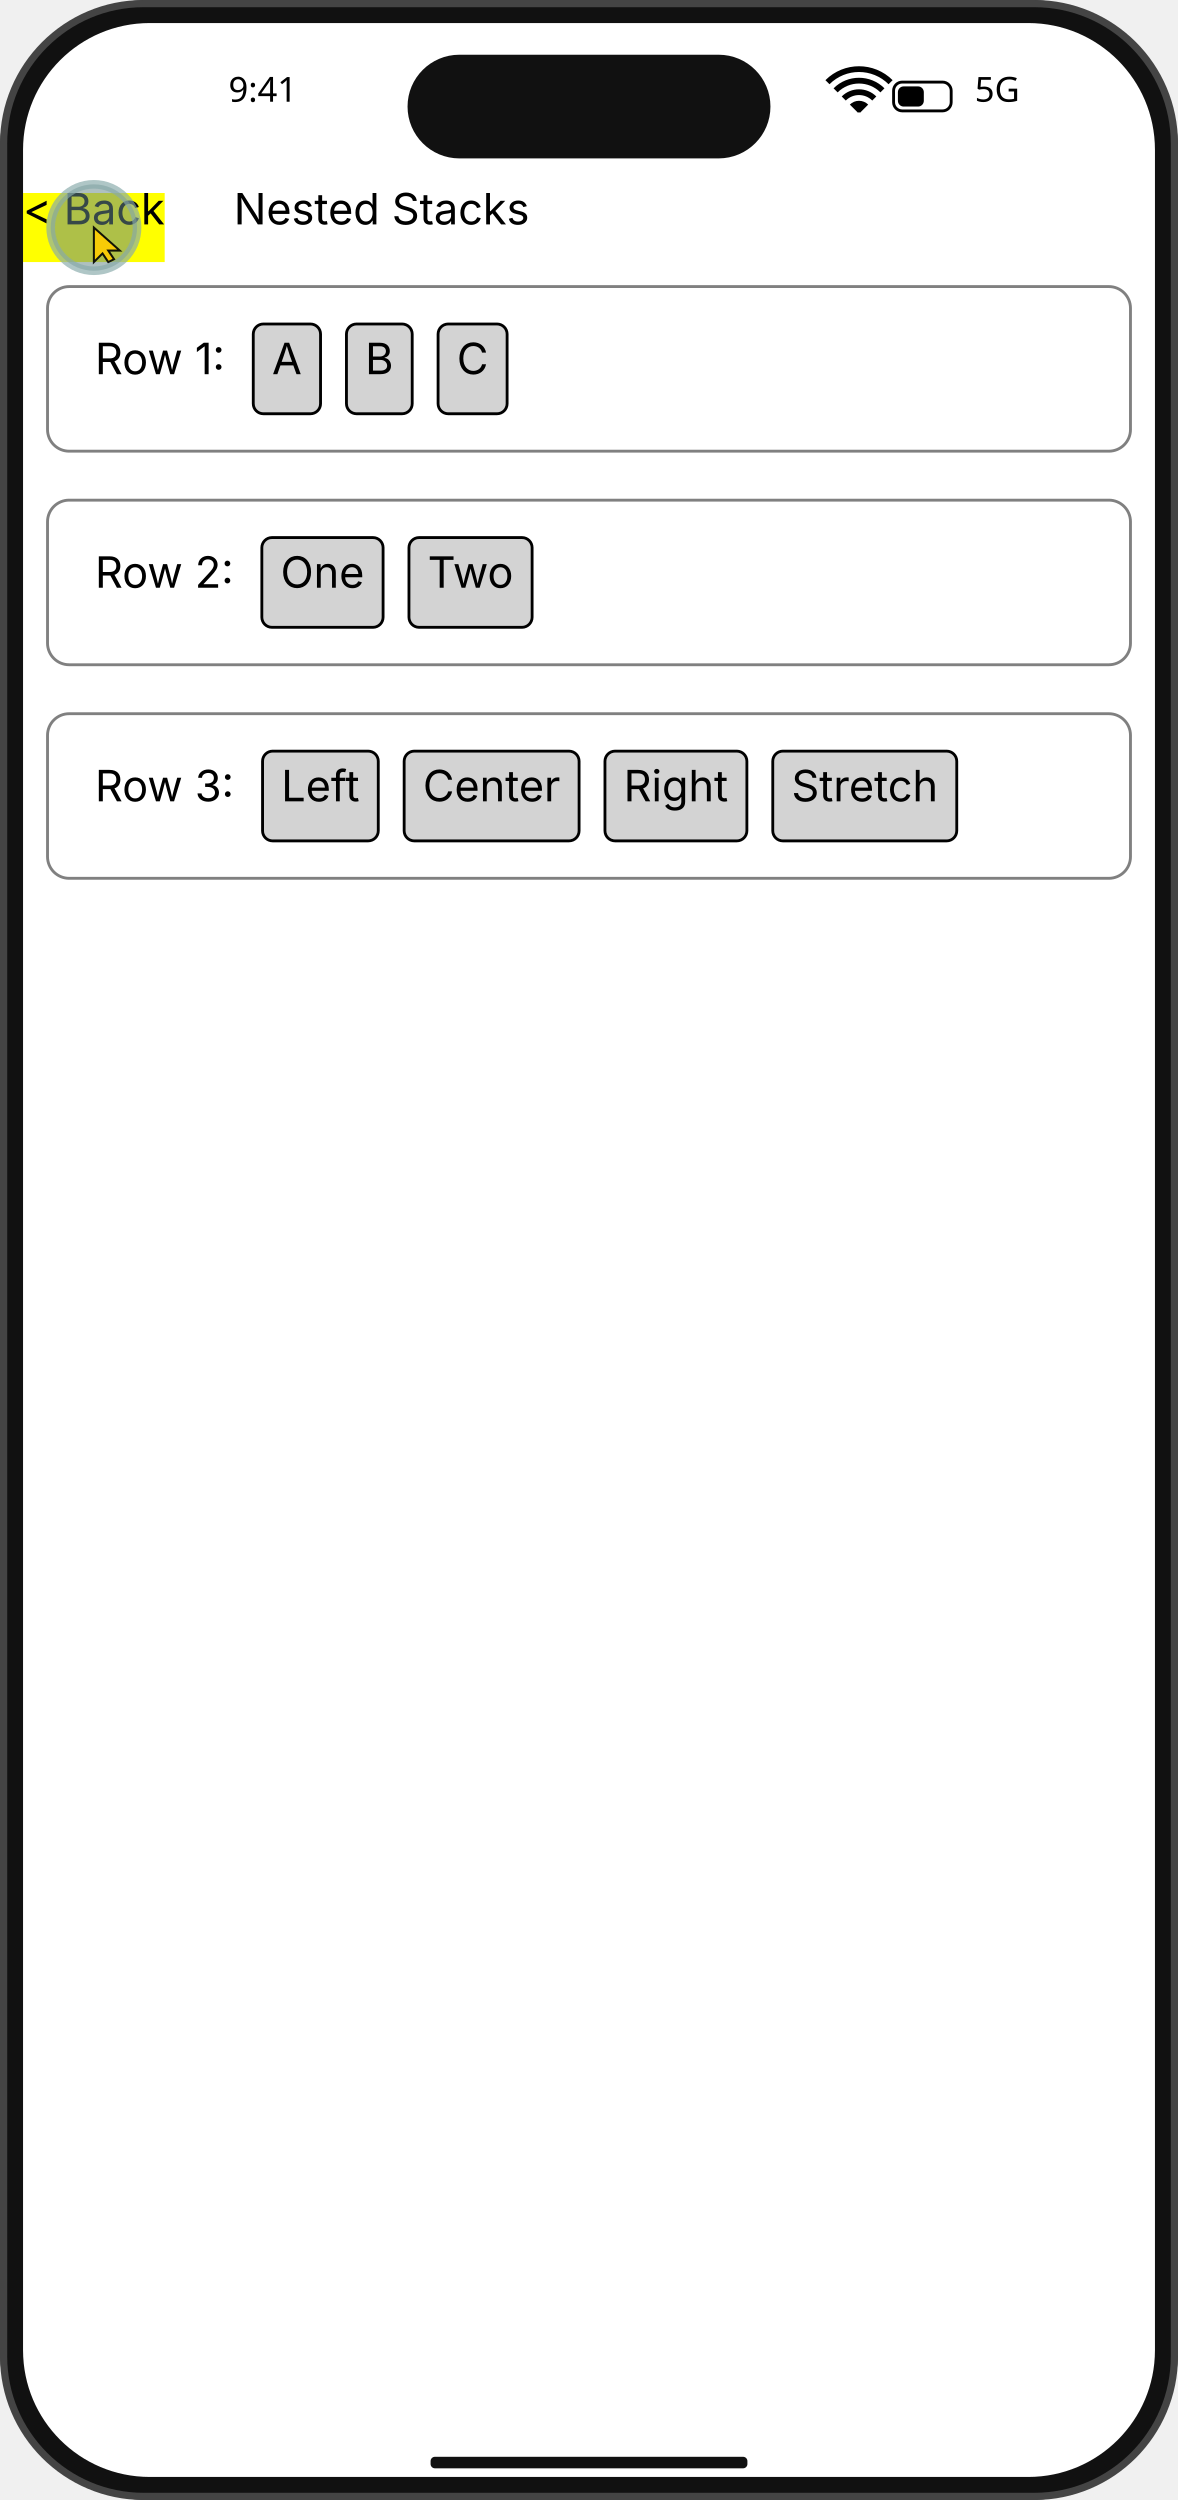
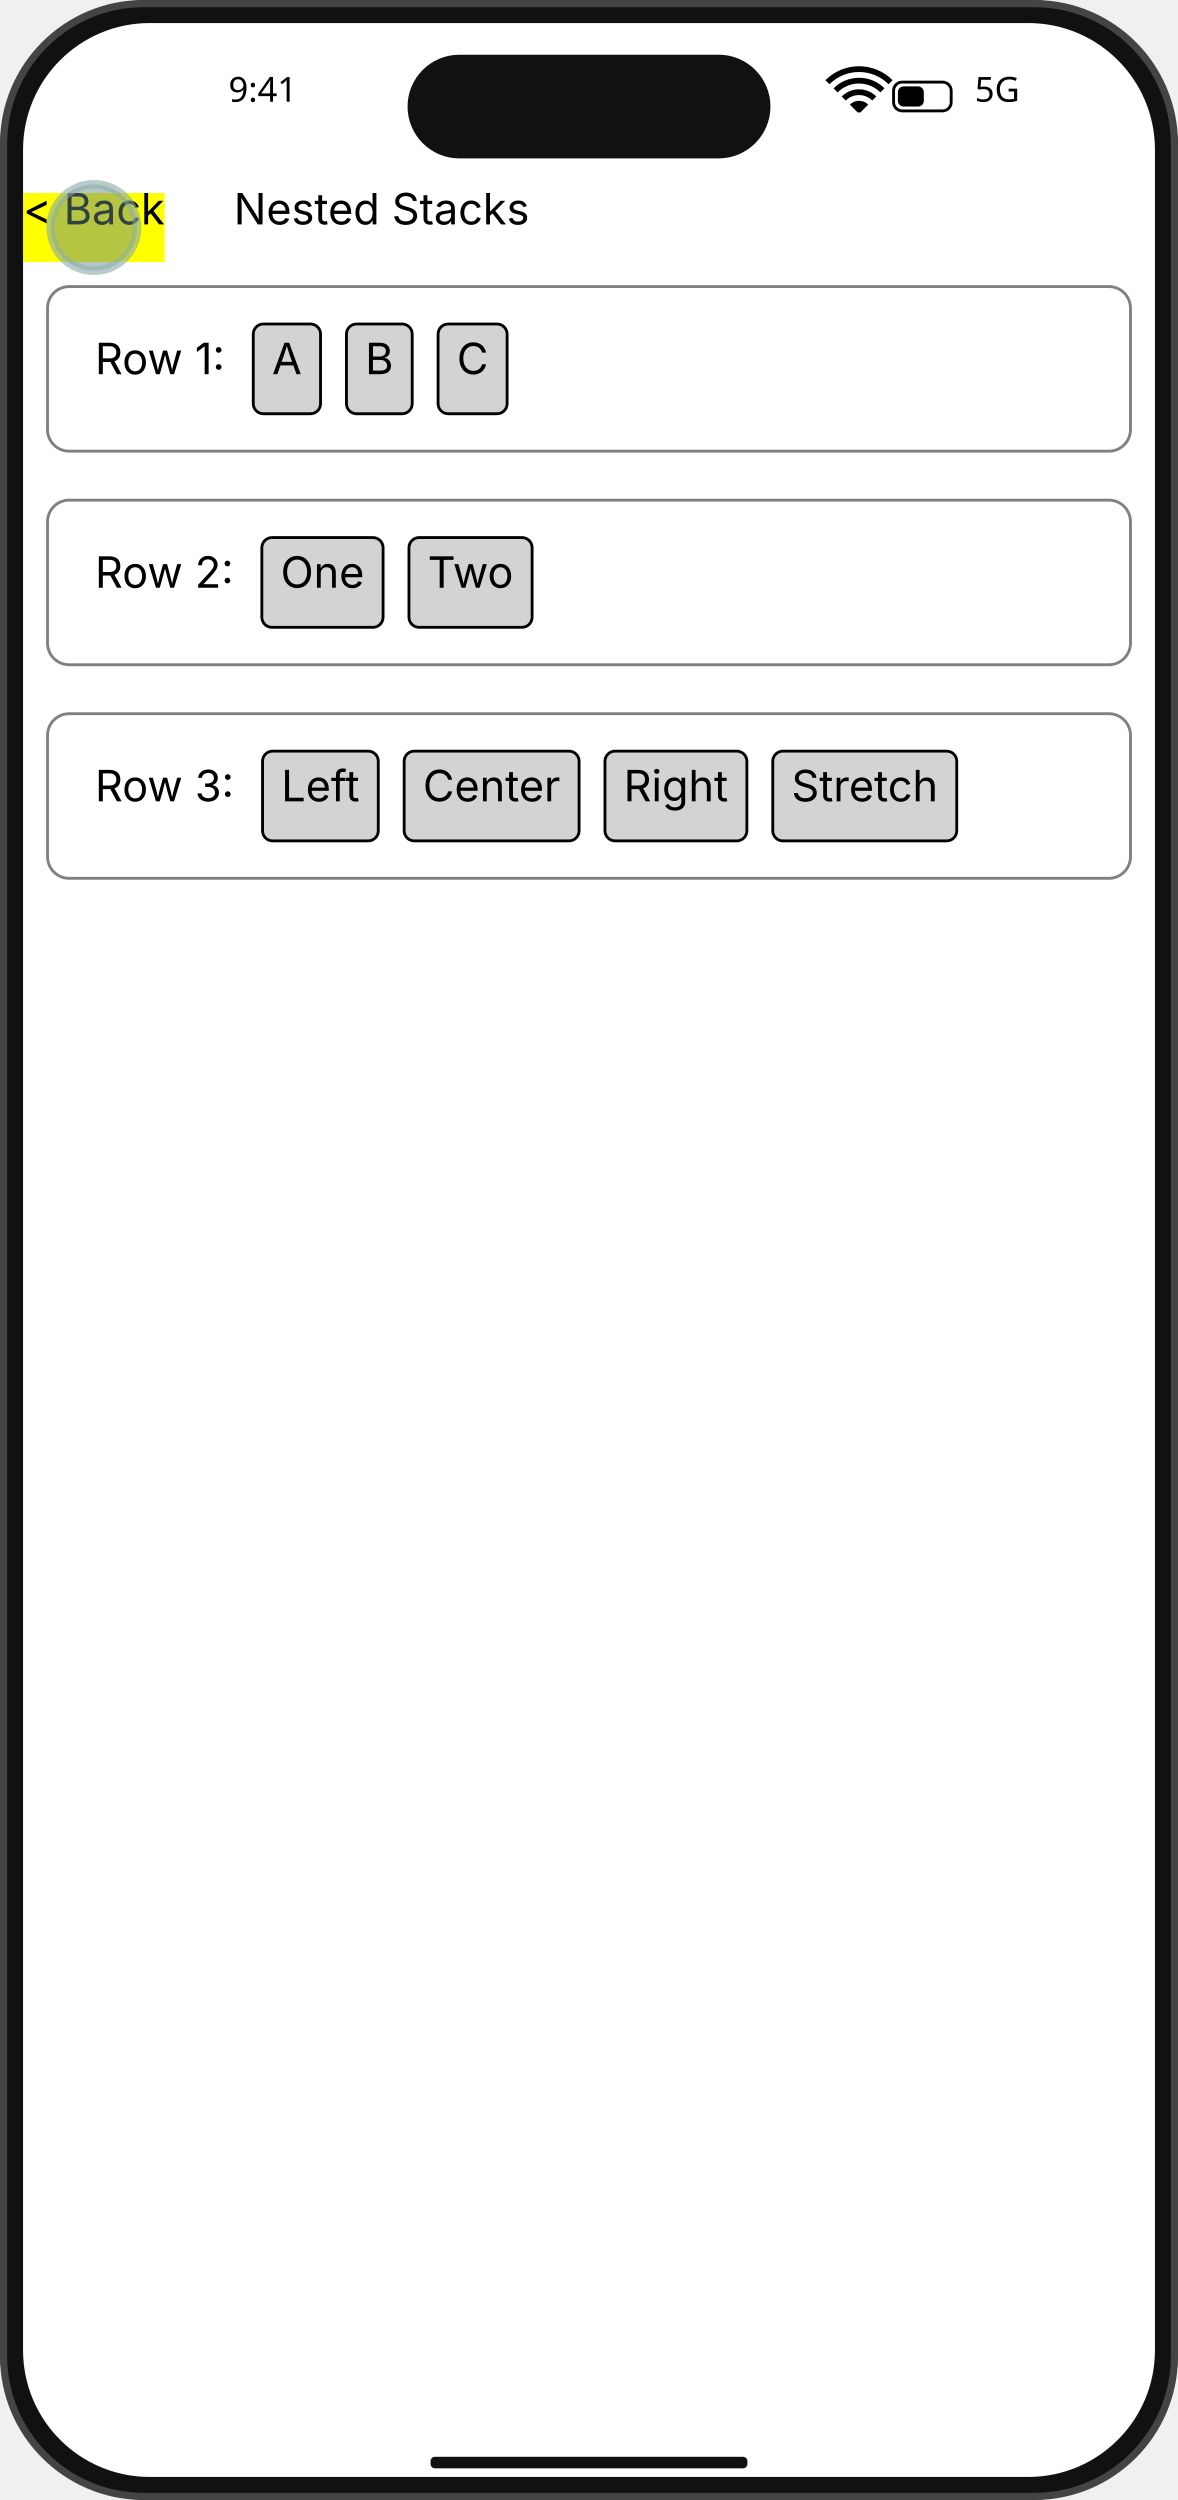
<svg xmlns="http://www.w3.org/2000/svg" width="409" height="868" viewBox="0 0 409 868">
  <defs>
    <clipPath id="clip0">
      <path d="M 52 8 H 357 A 44 44 0 0 1 401 52 V 816 A 44 44 0 0 1 357 860 H 52 A 44 44 0 0 1 8 816 V 52 A 44 44 0 0 1 52 8 Z " clip-rule="nonzero" />
    </clipPath>
  </defs>
  <g clip-path="url(#clip0)">
    <g transform="translate(8,8)">
      <rect x="0" y="0" width="393" height="852" fill="#FFFFFF" />
      <path d="M 16 92 H 377 A 7 7 0 0 1 384 99 V 141.15 A 7 7 0 0 1 377 148.15 H 16 A 7 7 0 0 1 9 141.15 V 99 A 7 7 0 0 1 16 92 Z " fill="#FFFFFF" fill-rule="nonzero" />
      <text x="25" y="111" fill="#000000" text-anchor="start" dominant-baseline="text-before-edge" font-size="15" font-family="Inter" font-weight="Xui.Core.Canvas.FontWeight" xml:space="preserve">Row 1:</text>
      <path d="M 83.44 105 H 99.79 A 3 3 0 0 1 102.79 108 V 132.15 A 3 3 0 0 1 99.79 135.15 H 83.44 A 3 3 0 0 1 80.44 132.15 V 108 A 3 3 0 0 1 83.44 105 Z " fill="#D3D3D3" fill-rule="nonzero" />
      <text x="86.44" y="111" fill="#000000" text-anchor="start" dominant-baseline="text-before-edge" font-size="15" font-family="Inter" xml:space="preserve">A</text>
      <path d="M 83.44 104.5 H 99.79 A 3.5 3.5 0 0 1 103.29 108 V 132.15 A 3.5 3.5 0 0 1 99.79 135.65 H 83.44 A 3.5 3.5 0 0 1 79.94 132.15 V 108 A 3.5 3.5 0 0 1 83.44 104.5 Z " fill="none" stroke="#000000" />
      <path d="M 115.79 105 H 131.61 A 3 3 0 0 1 134.61 108 V 132.15 A 3 3 0 0 1 131.61 135.15 H 115.79 A 3 3 0 0 1 112.79 132.15 V 108 A 3 3 0 0 1 115.79 105 Z " fill="#D3D3D3" fill-rule="nonzero" />
      <text x="118.79" y="111" fill="#000000" text-anchor="start" dominant-baseline="text-before-edge" font-size="15" font-family="Inter" xml:space="preserve">B</text>
      <path d="M 115.79 104.5 H 131.61 A 3.5 3.5 0 0 1 135.11 108 V 132.15 A 3.5 3.5 0 0 1 131.61 135.65 H 115.79 A 3.5 3.5 0 0 1 112.29 132.15 V 108 A 3.5 3.5 0 0 1 115.79 104.5 Z " fill="none" stroke="#000000" />
      <path d="M 147.61 105 H 164.56 A 3 3 0 0 1 167.56 108 V 132.15 A 3 3 0 0 1 164.56 135.15 H 147.61 A 3 3 0 0 1 144.61 132.15 V 108 A 3 3 0 0 1 147.61 105 Z " fill="#D3D3D3" fill-rule="nonzero" />
      <text x="150.61" y="111" fill="#000000" text-anchor="start" dominant-baseline="text-before-edge" font-size="15" font-family="Inter" xml:space="preserve">C</text>
      <path d="M 147.61 104.5 H 164.56 A 3.5 3.5 0 0 1 168.06 108 V 132.15 A 3.5 3.5 0 0 1 164.56 135.65 H 147.61 A 3.5 3.5 0 0 1 144.11 132.15 V 108 A 3.5 3.5 0 0 1 147.61 104.5 Z " fill="none" stroke="#000000" />
      <path d="M 16 91.5 H 377 A 7.5 7.5 0 0 1 384.5 99 V 141.15 A 7.5 7.5 0 0 1 377 148.65 H 16 A 7.5 7.5 0 0 1 8.5 141.15 V 99 A 7.5 7.5 0 0 1 16 91.5 Z " fill="none" stroke="#808080" />
      <path d="M 16 166.15 H 377 A 7 7 0 0 1 384 173.15 V 215.3 A 7 7 0 0 1 377 222.3 H 16 A 7 7 0 0 1 9 215.3 V 173.15 A 7 7 0 0 1 16 166.15 Z " fill="#FFFFFF" fill-rule="nonzero" />
      <text x="25" y="185.15" fill="#000000" text-anchor="start" dominant-baseline="text-before-edge" font-size="15" font-family="Inter" font-weight="Xui.Core.Canvas.FontWeight" xml:space="preserve">Row 2:</text>
      <path d="M 86.42 179.15 H 121.5 A 3 3 0 0 1 124.5 182.15 V 206.3 A 3 3 0 0 1 121.5 209.3 H 86.42 A 3 3 0 0 1 83.42 206.3 V 182.15 A 3 3 0 0 1 86.42 179.15 Z " fill="#D3D3D3" fill-rule="nonzero" />
      <text x="89.42" y="185.15" fill="#000000" text-anchor="start" dominant-baseline="text-before-edge" font-size="15" font-family="Inter" xml:space="preserve">One</text>
      <path d="M 86.42 178.65 H 121.5 A 3.5 3.5 0 0 1 125 182.15 V 206.3 A 3.5 3.5 0 0 1 121.5 209.8 H 86.42 A 3.5 3.5 0 0 1 82.92 206.3 V 182.15 A 3.5 3.5 0 0 1 86.42 178.65 Z " fill="none" stroke="#000000" />
      <path d="M 137.5 179.15 H 173.24 A 3 3 0 0 1 176.24 182.15 V 206.3 A 3 3 0 0 1 173.24 209.3 H 137.5 A 3 3 0 0 1 134.5 206.3 V 182.15 A 3 3 0 0 1 137.5 179.15 Z " fill="#D3D3D3" fill-rule="nonzero" />
      <text x="140.5" y="185.15" fill="#000000" text-anchor="start" dominant-baseline="text-before-edge" font-size="15" font-family="Inter" xml:space="preserve">Two</text>
      <path d="M 137.5 178.65 H 173.24 A 3.5 3.5 0 0 1 176.74 182.15 V 206.3 A 3.5 3.5 0 0 1 173.24 209.8 H 137.5 A 3.5 3.5 0 0 1 134 206.3 V 182.15 A 3.5 3.5 0 0 1 137.5 178.65 Z " fill="none" stroke="#000000" />
      <path d="M 16 165.65 H 377 A 7.5 7.5 0 0 1 384.5 173.15 V 215.3 A 7.5 7.5 0 0 1 377 222.8 H 16 A 7.5 7.5 0 0 1 8.5 215.3 V 173.15 A 7.5 7.5 0 0 1 16 165.65 Z " fill="none" stroke="#808080" />
      <path d="M 16 240.3 H 377 A 7 7 0 0 1 384 247.3 V 289.45 A 7 7 0 0 1 377 296.45 H 16 A 7 7 0 0 1 9 289.45 V 247.3 A 7 7 0 0 1 16 240.3 Z " fill="#FFFFFF" fill-rule="nonzero" />
      <text x="25" y="259.3" fill="#000000" text-anchor="start" dominant-baseline="text-before-edge" font-size="15" font-family="Inter" font-weight="Xui.Core.Canvas.FontWeight" xml:space="preserve">Row 3:</text>
      <path d="M 86.66 253.3 H 119.83 A 3 3 0 0 1 122.83 256.3 V 280.45 A 3 3 0 0 1 119.83 283.45 H 86.66 A 3 3 0 0 1 83.66 280.45 V 256.3 A 3 3 0 0 1 86.66 253.3 Z " fill="#D3D3D3" fill-rule="nonzero" />
      <text x="89.66" y="259.3" fill="#000000" text-anchor="start" dominant-baseline="text-before-edge" font-size="15" font-family="Inter" xml:space="preserve">Left</text>
      <path d="M 86.66 252.8 H 119.83 A 3.5 3.5 0 0 1 123.33 256.3 V 280.45 A 3.5 3.5 0 0 1 119.83 283.95 H 86.66 A 3.5 3.5 0 0 1 83.16 280.45 V 256.3 A 3.5 3.5 0 0 1 86.66 252.8 Z " fill="none" stroke="#000000" />
      <path d="M 135.83 253.3 H 189.55 A 3 3 0 0 1 192.55 256.3 V 280.45 A 3 3 0 0 1 189.55 283.45 H 135.83 A 3 3 0 0 1 132.83 280.45 V 256.3 A 3 3 0 0 1 135.83 253.3 Z " fill="#D3D3D3" fill-rule="nonzero" />
      <text x="138.83" y="259.3" fill="#000000" text-anchor="start" dominant-baseline="text-before-edge" font-size="15" font-family="Inter" xml:space="preserve">Center</text>
      <path d="M 135.83 252.8 H 189.55 A 3.5 3.5 0 0 1 193.05 256.3 V 280.45 A 3.5 3.5 0 0 1 189.55 283.95 H 135.83 A 3.5 3.5 0 0 1 132.33 280.45 V 256.3 A 3.5 3.5 0 0 1 135.83 252.8 Z " fill="none" stroke="#000000" />
      <path d="M 205.55 253.3 H 247.81 A 3 3 0 0 1 250.81 256.3 V 280.45 A 3 3 0 0 1 247.81 283.45 H 205.55 A 3 3 0 0 1 202.55 280.45 V 256.3 A 3 3 0 0 1 205.55 253.3 Z " fill="#D3D3D3" fill-rule="nonzero" />
      <text x="208.55" y="259.3" fill="#000000" text-anchor="start" dominant-baseline="text-before-edge" font-size="15" font-family="Inter" xml:space="preserve">Right</text>
      <path d="M 205.55 252.8 H 247.81 A 3.5 3.5 0 0 1 251.31 256.3 V 280.45 A 3.5 3.5 0 0 1 247.81 283.95 H 205.55 A 3.5 3.5 0 0 1 202.05 280.45 V 256.3 A 3.5 3.5 0 0 1 205.55 252.8 Z " fill="none" stroke="#000000" />
      <path d="M 263.81 253.3 H 320.68 A 3 3 0 0 1 323.68 256.3 V 280.45 A 3 3 0 0 1 320.68 283.45 H 263.81 A 3 3 0 0 1 260.81 280.45 V 256.3 A 3 3 0 0 1 263.81 253.3 Z " fill="#D3D3D3" fill-rule="nonzero" />
      <text x="266.81" y="259.3" fill="#000000" text-anchor="start" dominant-baseline="text-before-edge" font-size="15" font-family="Inter" xml:space="preserve">Stretch</text>
      <path d="M 263.81 252.8 H 320.68 A 3.5 3.5 0 0 1 324.18 256.3 V 280.45 A 3.5 3.5 0 0 1 320.68 283.95 H 263.81 A 3.5 3.5 0 0 1 260.31 280.45 V 256.3 A 3.5 3.5 0 0 1 263.81 252.8 Z " fill="none" stroke="#000000" />
      <path d="M 16 239.8 H 377 A 7.5 7.5 0 0 1 384.5 247.3 V 289.45 A 7.5 7.5 0 0 1 377 296.95 H 16 A 7.5 7.5 0 0 1 8.5 289.45 V 247.3 A 7.5 7.5 0 0 1 16 239.8 Z " fill="none" stroke="#808080" />
      <rect x="0" y="59" width="393" height="24" fill="#FFFFFF" />
      <rect x="0" y="59" width="49.18" height="24" fill="#FFFF00" />
      <text x="0" y="59" fill="#000000" text-anchor="start" dominant-baseline="text-before-edge" font-size="15" font-family="Inter" xml:space="preserve">&lt; Back</text>
      <text x="73.18" y="59" fill="#000000" text-anchor="start" dominant-baseline="text-before-edge" font-size="15" font-family="Inter" xml:space="preserve">Nested Stacks</text>
-       <path d="M 39.59 71 A 15 15 0 0 1 9.59 71 A 15 15 0 0 1 39.59 71 " fill="#668888" fill-rule="nonzero" fill-opacity="0.53" />
-       <path d="M 39.59 71 A 15 15 0 0 1 9.59 71 A 15 15 0 0 1 39.59 71 " fill="none" stroke="#88AAAA" stroke-width="3" stroke-opacity="0.67" />
    </g>
  </g>
  <path d="M 52 4 H 357 A 48 48 0 0 1 405 52 V 816 A 48 48 0 0 1 357 864 H 52 A 48 48 0 0 1 4 816 V 52 A 48 48 0 0 1 52 4 Z " fill="none" stroke="#111111" stroke-width="8" />
  <path d="M 49.88 1.25 H 359.13 A 48.63 48.63 0 0 1 407.75 49.88 V 818.13 A 48.63 48.63 0 0 1 359.13 866.75 H 49.88 A 48.63 48.63 0 0 1 1.25 818.13 V 49.88 A 48.63 48.63 0 0 1 49.88 1.25 Z " fill="none" stroke="#444444" stroke-width="2.5" />
  <path d="M 159.5 19 H 249.5 A 18 18 0 0 1 267.5 37 V 37 A 18 18 0 0 1 249.5 55 H 159.5 A 18 18 0 0 1 141.5 37 V 37 A 18 18 0 0 1 159.5 19 Z " fill="#111111" fill-rule="nonzero" />
  <g transform="translate(91.25,26)">
    <text x="0" y="0" fill="#000000" text-anchor="middle" dominant-baseline="text-before-edge" font-size="12" font-family="Verdana" font-weight="Xui.Core.Canvas.FontWeight" xml:space="preserve">9:41</text>
  </g>
  <g transform="translate(298.25,39.5)">
    <path d="M 1.77 -1.77 A 2.5 2.5 0 0 0 -1.77 -1.77 " fill="none" stroke="#000000" stroke-width="4" />
    <path d="M 5.3 -5.3 A 7.5 7.5 0 0 0 -5.3 -5.3 " fill="none" stroke="#000000" stroke-width="2" />
    <path d="M 8.13 -8.13 A 11.5 11.5 0 0 0 -8.13 -8.13 " fill="none" stroke="#000000" stroke-width="2" />
    <path d="M 10.96 -10.96 A 15.5 15.5 0 0 0 -10.96 -10.96 " fill="none" stroke="#000000" stroke-width="2" />
  </g>
  <g transform="translate(310.25,28.5)">
    <path d="M 3 0 H 17 A 3 3 0 0 1 20 3 V 7 A 3 3 0 0 1 17 10 H 3 A 3 3 0 0 1 0 7 V 3 A 3 3 0 0 1 3 0 Z " fill="none" stroke="#000000" />
    <path d="M 3.5 1.5 H 8.5 A 2 2 0 0 1 10.5 3.5 V 6.5 A 2 2 0 0 1 8.5 8.5 H 3.5 A 2 2 0 0 1 1.5 6.5 V 3.5 A 2 2 0 0 1 3.5 1.5 Z " fill="#000000" fill-rule="nonzero" />
  </g>
  <g transform="translate(346.25,26)">
    <text x="0" y="0" fill="#000000" text-anchor="middle" dominant-baseline="text-before-edge" font-size="12" font-family="Verdana" font-weight="Xui.Core.Canvas.FontWeight" xml:space="preserve">5G</text>
  </g>
  <path d="M 151 853 H 258 A 1.5 1.5 0 0 1 259.5 854.5 V 855.5 A 1.5 1.5 0 0 1 258 857 H 151 A 1.5 1.5 0 0 1 149.5 855.5 V 854.5 A 1.5 1.5 0 0 1 151 853 Z " fill="#111111" fill-rule="nonzero" />
  <g transform="translate(32.59106 79)" opacity="0.9">
-     <polygon points="0,0 0,12 3,9 5,12 7,11 5,8 9,8" fill="#FFCC00" stroke="black" stroke-width="0.7" />
+     <circle cx="0" cy="0" r="15" fill="#66888888" />
+     <circle cx="0" cy="0" r="15" fill="none" stroke="#88AAAAAA" stroke-width="3" />
  </g>
</svg>
